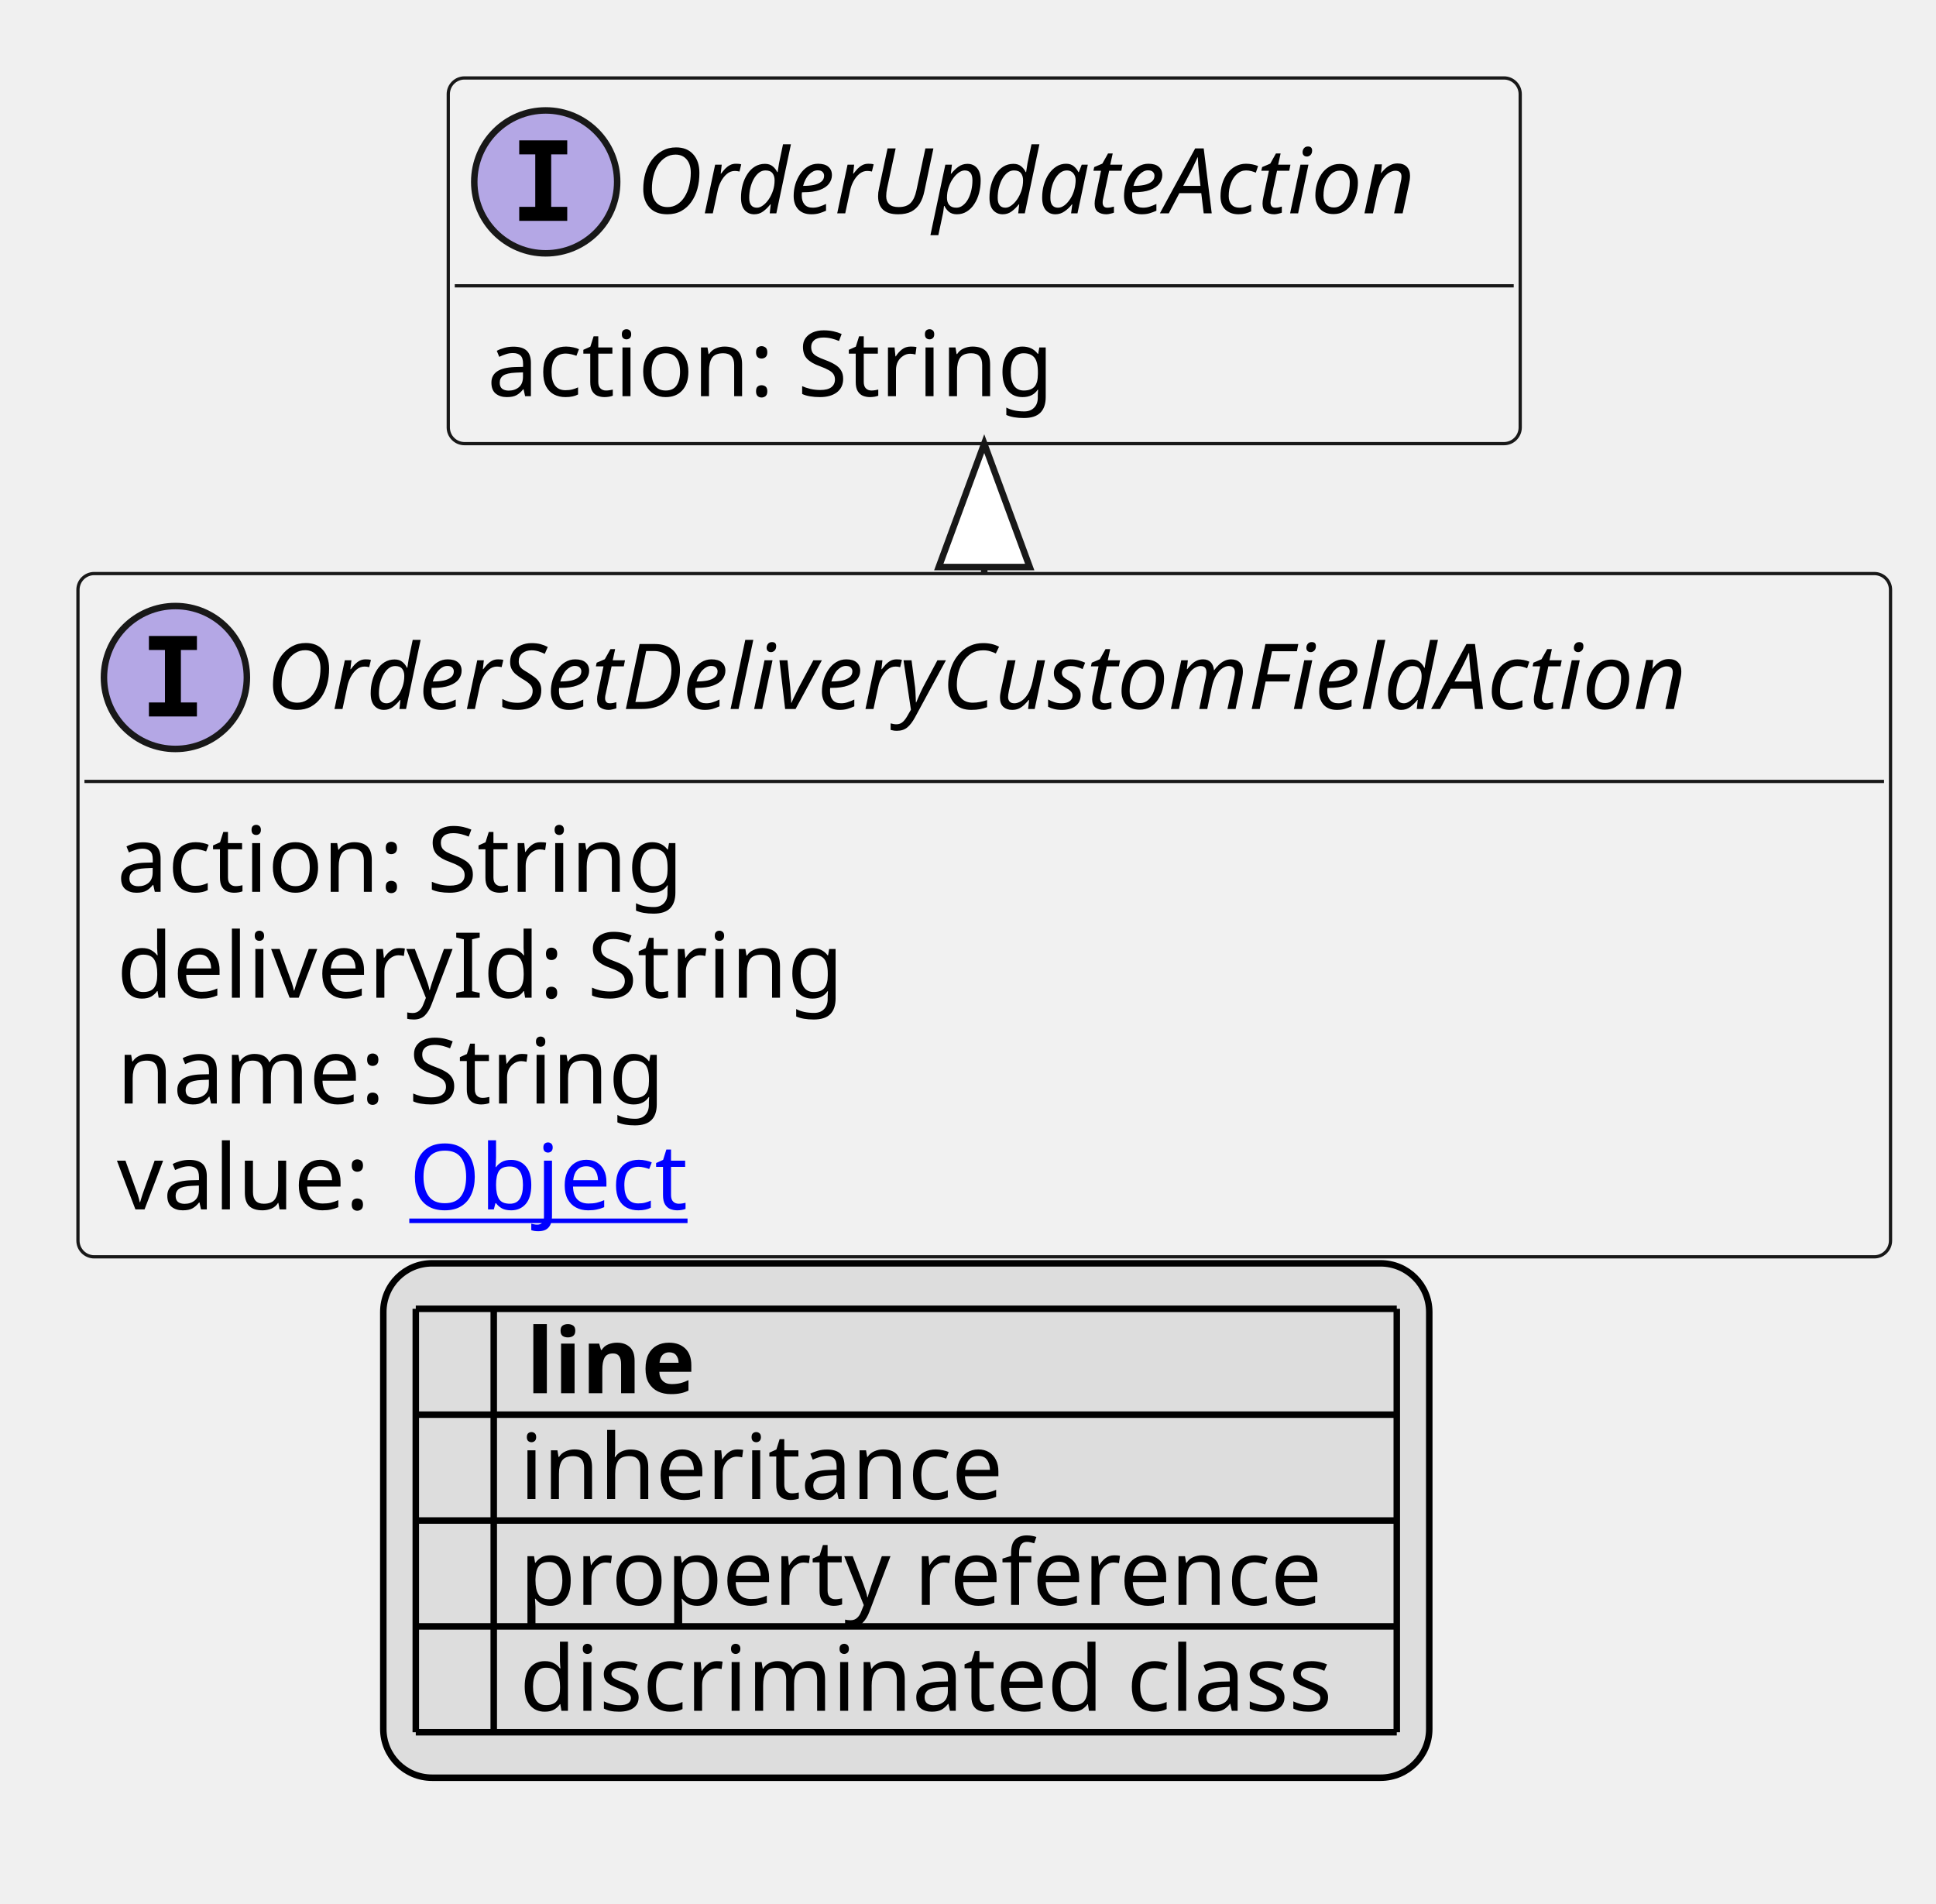
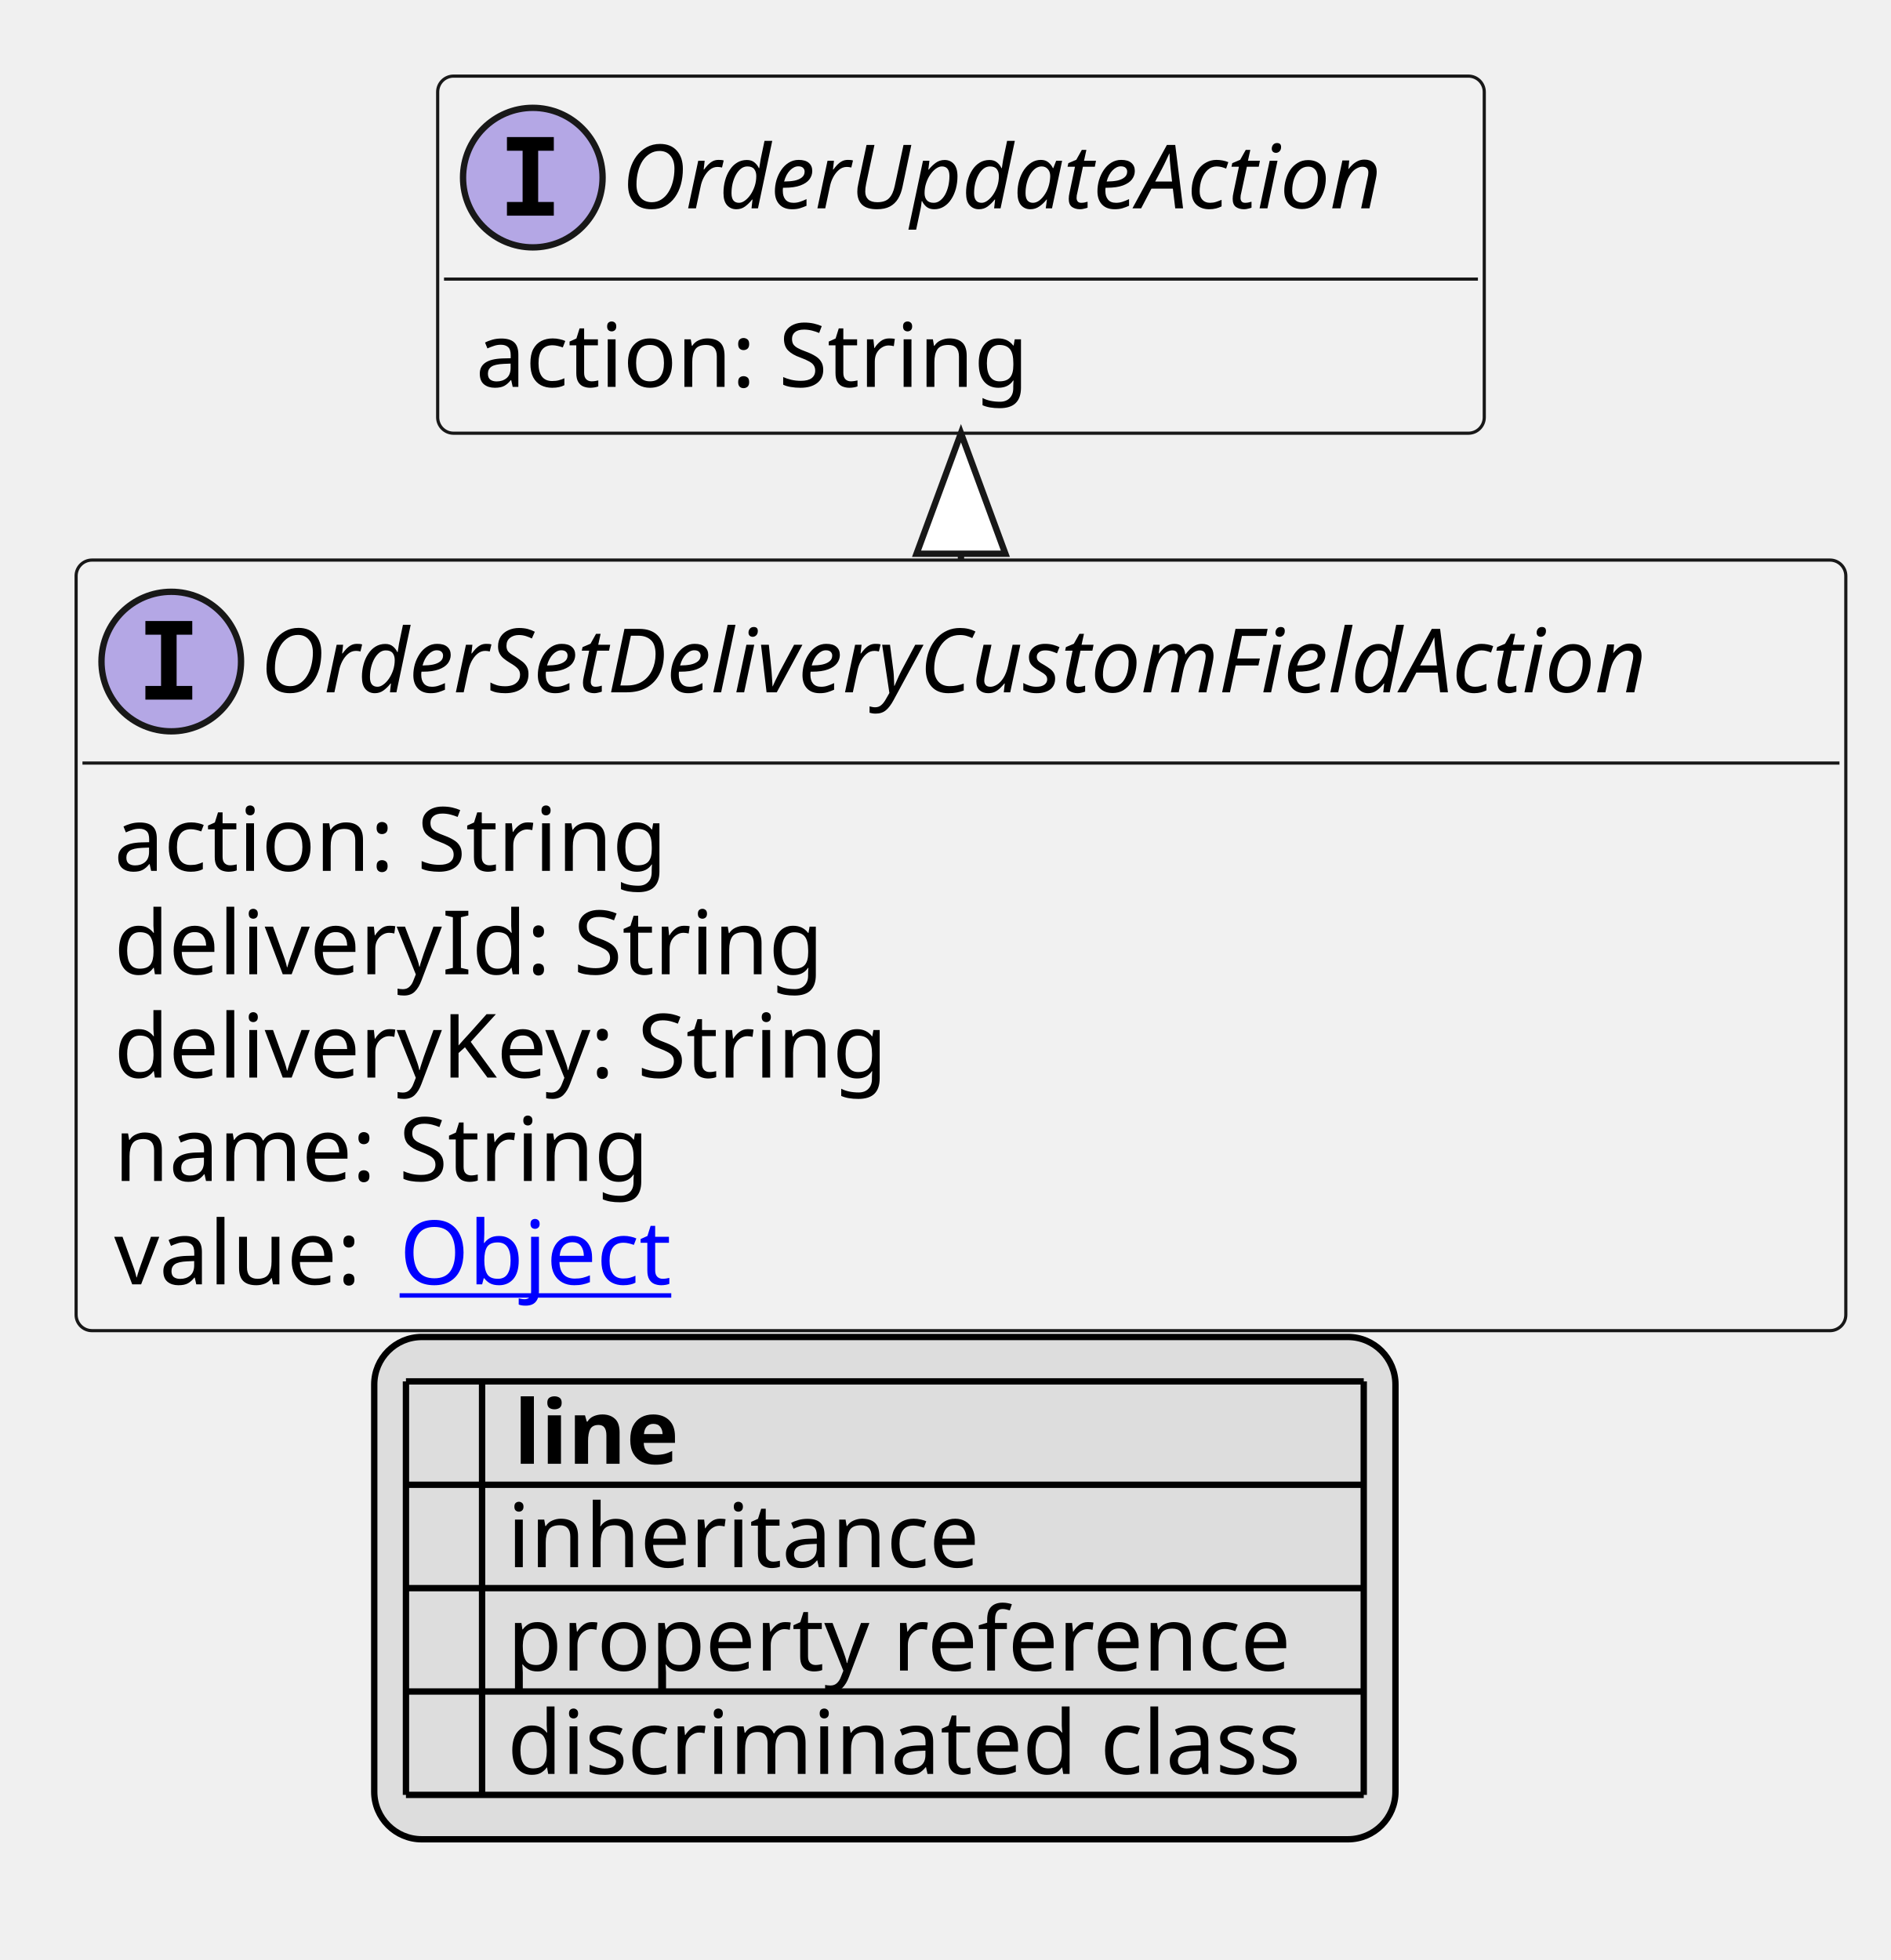
- <svg xmlns="http://www.w3.org/2000/svg" xmlns:xlink="http://www.w3.org/1999/xlink" contentStyleType="text/css" height="293px" preserveAspectRatio="none" style="width:298px;height:293px;background:#FFFFFF;" version="1.1" viewBox="0 0 298 293" width="298px" zoomAndPan="magnify">
+ <svg xmlns="http://www.w3.org/2000/svg" xmlns:xlink="http://www.w3.org/1999/xlink" contentStyleType="text/css" height="309px" preserveAspectRatio="none" style="width:298px;height:309px;background:#FFFFFF;" version="1.1" viewBox="0 0 298 309" width="298px" zoomAndPan="magnify">
  <defs>
-     <filter height="1" id="b15ndpo3q77p5q0" width="1" x="0" y="0">
+     <filter height="1" id="bk39fc7batt4v0" width="1" x="0" y="0">
      <feFlood flood-color="#000000" result="flood" />
      <feComposite in="SourceGraphic" in2="flood" operator="over" />
    </filter>
-     <filter height="1" id="b15ndpo3q77p5q1" width="1" x="0" y="0">
+     <filter height="1" id="bk39fc7batt4v1" width="1" x="0" y="0">
      <feFlood flood-color="#008000" result="flood" />
      <feComposite in="SourceGraphic" in2="flood" operator="over" />
    </filter>
-     <filter height="1" id="b15ndpo3q77p5q2" width="1" x="0" y="0">
+     <filter height="1" id="bk39fc7batt4v2" width="1" x="0" y="0">
      <feFlood flood-color="#0000FF" result="flood" />
      <feComposite in="SourceGraphic" in2="flood" operator="over" />
    </filter>
  </defs>
  <g>
    <a href="OrderSetDeliveryCustomFieldAction.svg" target="_top" title="OrderSetDeliveryCustomFieldAction.svg" xlink:actuate="onRequest" xlink:href="OrderSetDeliveryCustomFieldAction.svg" xlink:show="new" xlink:title="OrderSetDeliveryCustomFieldAction.svg" xlink:type="simple">
      <g id="elem_OrderSetDeliveryCustomFieldAction">
-         <rect codeLine="10" fill="#F1F1F1" height="105.188" id="OrderSetDeliveryCustomFieldAction" rx="2.5" ry="2.5" style="stroke:#181818;stroke-width:0.5;" width="279" x="12" y="88.297" />
+         <rect codeLine="10" fill="#F1F1F1" height="121.484" id="OrderSetDeliveryCustomFieldAction" rx="2.5" ry="2.5" style="stroke:#181818;stroke-width:0.5;" width="279" x="12" y="88.297" />
        <ellipse cx="27" cy="104.297" fill="#B4A7E5" rx="11" ry="11" style="stroke:#181818;stroke-width:1.0;" />
        <path d="M22.922,100.062 L22.922,97.906 L30.312,97.906 L30.312,100.062 L27.844,100.062 L27.844,108.141 L30.312,108.141 L30.312,110.297 L22.922,110.297 L22.922,108.141 L25.391,108.141 L25.391,100.062 L22.922,100.062 Z " fill="#000000" />
        <text fill="#000000" font-family="sans-serif" font-size="14" font-style="italic" lengthAdjust="spacing" textLength="247" x="41" y="109.144">OrderSetDeliveryCustomFieldAction</text>
        <line style="stroke:#181818;stroke-width:0.5;" x1="13" x2="290" y1="120.297" y2="120.297" />
        <text fill="#000000" font-family="sans-serif" font-size="14" lengthAdjust="spacing" textLength="91" x="18" y="137.292">action: String</text>
        <text fill="#000000" font-family="sans-serif" font-size="14" lengthAdjust="spacing" textLength="113" x="18" y="153.589">deliveryId: String</text>
-         <text fill="#000000" font-family="sans-serif" font-size="14" lengthAdjust="spacing" textLength="88" x="18" y="169.886">name: String</text>
-         <text fill="#000000" font-family="sans-serif" font-size="14" lengthAdjust="spacing" textLength="41" x="18" y="186.183">value:</text>
+         <text fill="#000000" font-family="sans-serif" font-size="14" lengthAdjust="spacing" textLength="126" x="18" y="169.886">deliveryKey: String</text>
+         <text fill="#000000" font-family="sans-serif" font-size="14" lengthAdjust="spacing" textLength="88" x="18" y="186.183">name: String</text>
+         <text fill="#000000" font-family="sans-serif" font-size="14" lengthAdjust="spacing" textLength="41" x="18" y="202.48">value:</text>
        <a href="Object.svg" target="_top" title="Object.svg" xlink:actuate="onRequest" xlink:href="Object.svg" xlink:show="new" xlink:title="Object.svg" xlink:type="simple">
-           <text fill="#0000FF" font-family="sans-serif" font-size="14" lengthAdjust="spacing" text-decoration="underline" textLength="45" x="63" y="186.183">Object</text>
+           <text fill="#0000FF" font-family="sans-serif" font-size="14" lengthAdjust="spacing" text-decoration="underline" textLength="45" x="63" y="202.48">Object</text>
        </a>
      </g>
    </a>
    <a href="OrderUpdateAction.svg" target="_top" title="OrderUpdateAction.svg" xlink:actuate="onRequest" xlink:href="OrderUpdateAction.svg" xlink:show="new" xlink:title="OrderUpdateAction.svg" xlink:type="simple">
      <g id="elem_OrderUpdateAction">
-         <rect codeLine="16" fill="#F1F1F1" height="56.297" id="OrderUpdateAction" rx="2.5" ry="2.5" style="stroke:#181818;stroke-width:0.5;" width="165" x="69" y="12" />
+         <rect codeLine="17" fill="#F1F1F1" height="56.297" id="OrderUpdateAction" rx="2.5" ry="2.5" style="stroke:#181818;stroke-width:0.5;" width="165" x="69" y="12" />
        <ellipse cx="84" cy="28" fill="#B4A7E5" rx="11" ry="11" style="stroke:#181818;stroke-width:1.0;" />
        <path d="M79.922,23.766 L79.922,21.609 L87.312,21.609 L87.312,23.766 L84.844,23.766 L84.844,31.844 L87.312,31.844 L87.312,34 L79.922,34 L79.922,31.844 L82.391,31.844 L82.391,23.766 L79.922,23.766 Z " fill="#000000" />
        <text fill="#000000" font-family="sans-serif" font-size="14" font-style="italic" lengthAdjust="spacing" textLength="133" x="98" y="32.847">OrderUpdateAction</text>
        <line style="stroke:#181818;stroke-width:0.5;" x1="70" x2="233" y1="44" y2="44" />
        <text fill="#000000" font-family="sans-serif" font-size="14" lengthAdjust="spacing" textLength="91" x="75" y="60.995">action: String</text>
      </g>
    </a>
    <line style="stroke:#181818;stroke-width:1.0;" x1="151.5" x2="151.5" y1="68.297" y2="88.297" />
    <polygon fill="#FFFFFF" points="151.5,68.297,144.5,87.297,158.5,87.297,151.5,68.297" style="stroke:#181818;stroke-width:1.0;" />
-     <rect fill="#DDDDDD" height="79.188" id="_legend" rx="7.5" ry="7.5" style="stroke:#000000;stroke-width:1.0;" width="161" x="59" y="194.484" />
-     <text fill="#000000" font-family="sans-serif" font-size="14" font-weight="bold" lengthAdjust="spacing" textLength="5" x="64" y="214.48"> </text>
-     <text fill="#000000" font-family="sans-serif" font-size="14" font-weight="bold" lengthAdjust="spacing" textLength="28" x="81" y="214.48">line</text>
-     <text fill="#000000" filter="url(#b15ndpo3q77p5q0)" font-family="sans-serif" font-size="14" lengthAdjust="spacing" textLength="12" x="64" y="230.776">   </text>
-     <text fill="#000000" font-family="sans-serif" font-size="14" lengthAdjust="spacing" textLength="77" x="80" y="230.776">inheritance</text>
-     <text fill="#000000" filter="url(#b15ndpo3q77p5q1)" font-family="sans-serif" font-size="14" lengthAdjust="spacing" textLength="12" x="64" y="247.073">   </text>
-     <text fill="#000000" font-family="sans-serif" font-size="14" lengthAdjust="spacing" textLength="129" x="80" y="247.073">property reference</text>
-     <text fill="#000000" filter="url(#b15ndpo3q77p5q2)" font-family="sans-serif" font-size="14" lengthAdjust="spacing" textLength="12" x="64" y="263.37">   </text>
-     <text fill="#000000" font-family="sans-serif" font-size="14" lengthAdjust="spacing" textLength="131" x="80" y="263.37">discriminated class</text>
-     <line style="stroke:#000000;stroke-width:1.0;" x1="64" x2="215" y1="201.484" y2="201.484" />
+     <rect fill="#DDDDDD" height="79.188" id="_legend" rx="7.5" ry="7.5" style="stroke:#000000;stroke-width:1.0;" width="161" x="59" y="210.781" />
+     <text fill="#000000" font-family="sans-serif" font-size="14" font-weight="bold" lengthAdjust="spacing" textLength="5" x="64" y="230.776"> </text>
+     <text fill="#000000" font-family="sans-serif" font-size="14" font-weight="bold" lengthAdjust="spacing" textLength="28" x="81" y="230.776">line</text>
+     <text fill="#000000" filter="url(#bk39fc7batt4v0)" font-family="sans-serif" font-size="14" lengthAdjust="spacing" textLength="12" x="64" y="247.073">   </text>
+     <text fill="#000000" font-family="sans-serif" font-size="14" lengthAdjust="spacing" textLength="77" x="80" y="247.073">inheritance</text>
+     <text fill="#000000" filter="url(#bk39fc7batt4v1)" font-family="sans-serif" font-size="14" lengthAdjust="spacing" textLength="12" x="64" y="263.37">   </text>
+     <text fill="#000000" font-family="sans-serif" font-size="14" lengthAdjust="spacing" textLength="129" x="80" y="263.37">property reference</text>
+     <text fill="#000000" filter="url(#bk39fc7batt4v2)" font-family="sans-serif" font-size="14" lengthAdjust="spacing" textLength="12" x="64" y="279.667">   </text>
+     <text fill="#000000" font-family="sans-serif" font-size="14" lengthAdjust="spacing" textLength="131" x="80" y="279.667">discriminated class</text>
    <line style="stroke:#000000;stroke-width:1.0;" x1="64" x2="215" y1="217.781" y2="217.781" />
    <line style="stroke:#000000;stroke-width:1.0;" x1="64" x2="215" y1="234.078" y2="234.078" />
    <line style="stroke:#000000;stroke-width:1.0;" x1="64" x2="215" y1="250.375" y2="250.375" />
    <line style="stroke:#000000;stroke-width:1.0;" x1="64" x2="215" y1="266.672" y2="266.672" />
-     <line style="stroke:#000000;stroke-width:1.0;" x1="64" x2="64" y1="201.484" y2="266.672" />
-     <line style="stroke:#000000;stroke-width:1.0;" x1="76" x2="76" y1="201.484" y2="266.672" />
-     <line style="stroke:#000000;stroke-width:1.0;" x1="215" x2="215" y1="201.484" y2="266.672" />
+     <line style="stroke:#000000;stroke-width:1.0;" x1="64" x2="215" y1="282.969" y2="282.969" />
+     <line style="stroke:#000000;stroke-width:1.0;" x1="64" x2="64" y1="217.781" y2="282.969" />
+     <line style="stroke:#000000;stroke-width:1.0;" x1="76" x2="76" y1="217.781" y2="282.969" />
+     <line style="stroke:#000000;stroke-width:1.0;" x1="215" x2="215" y1="217.781" y2="282.969" />
  </g>
</svg>
